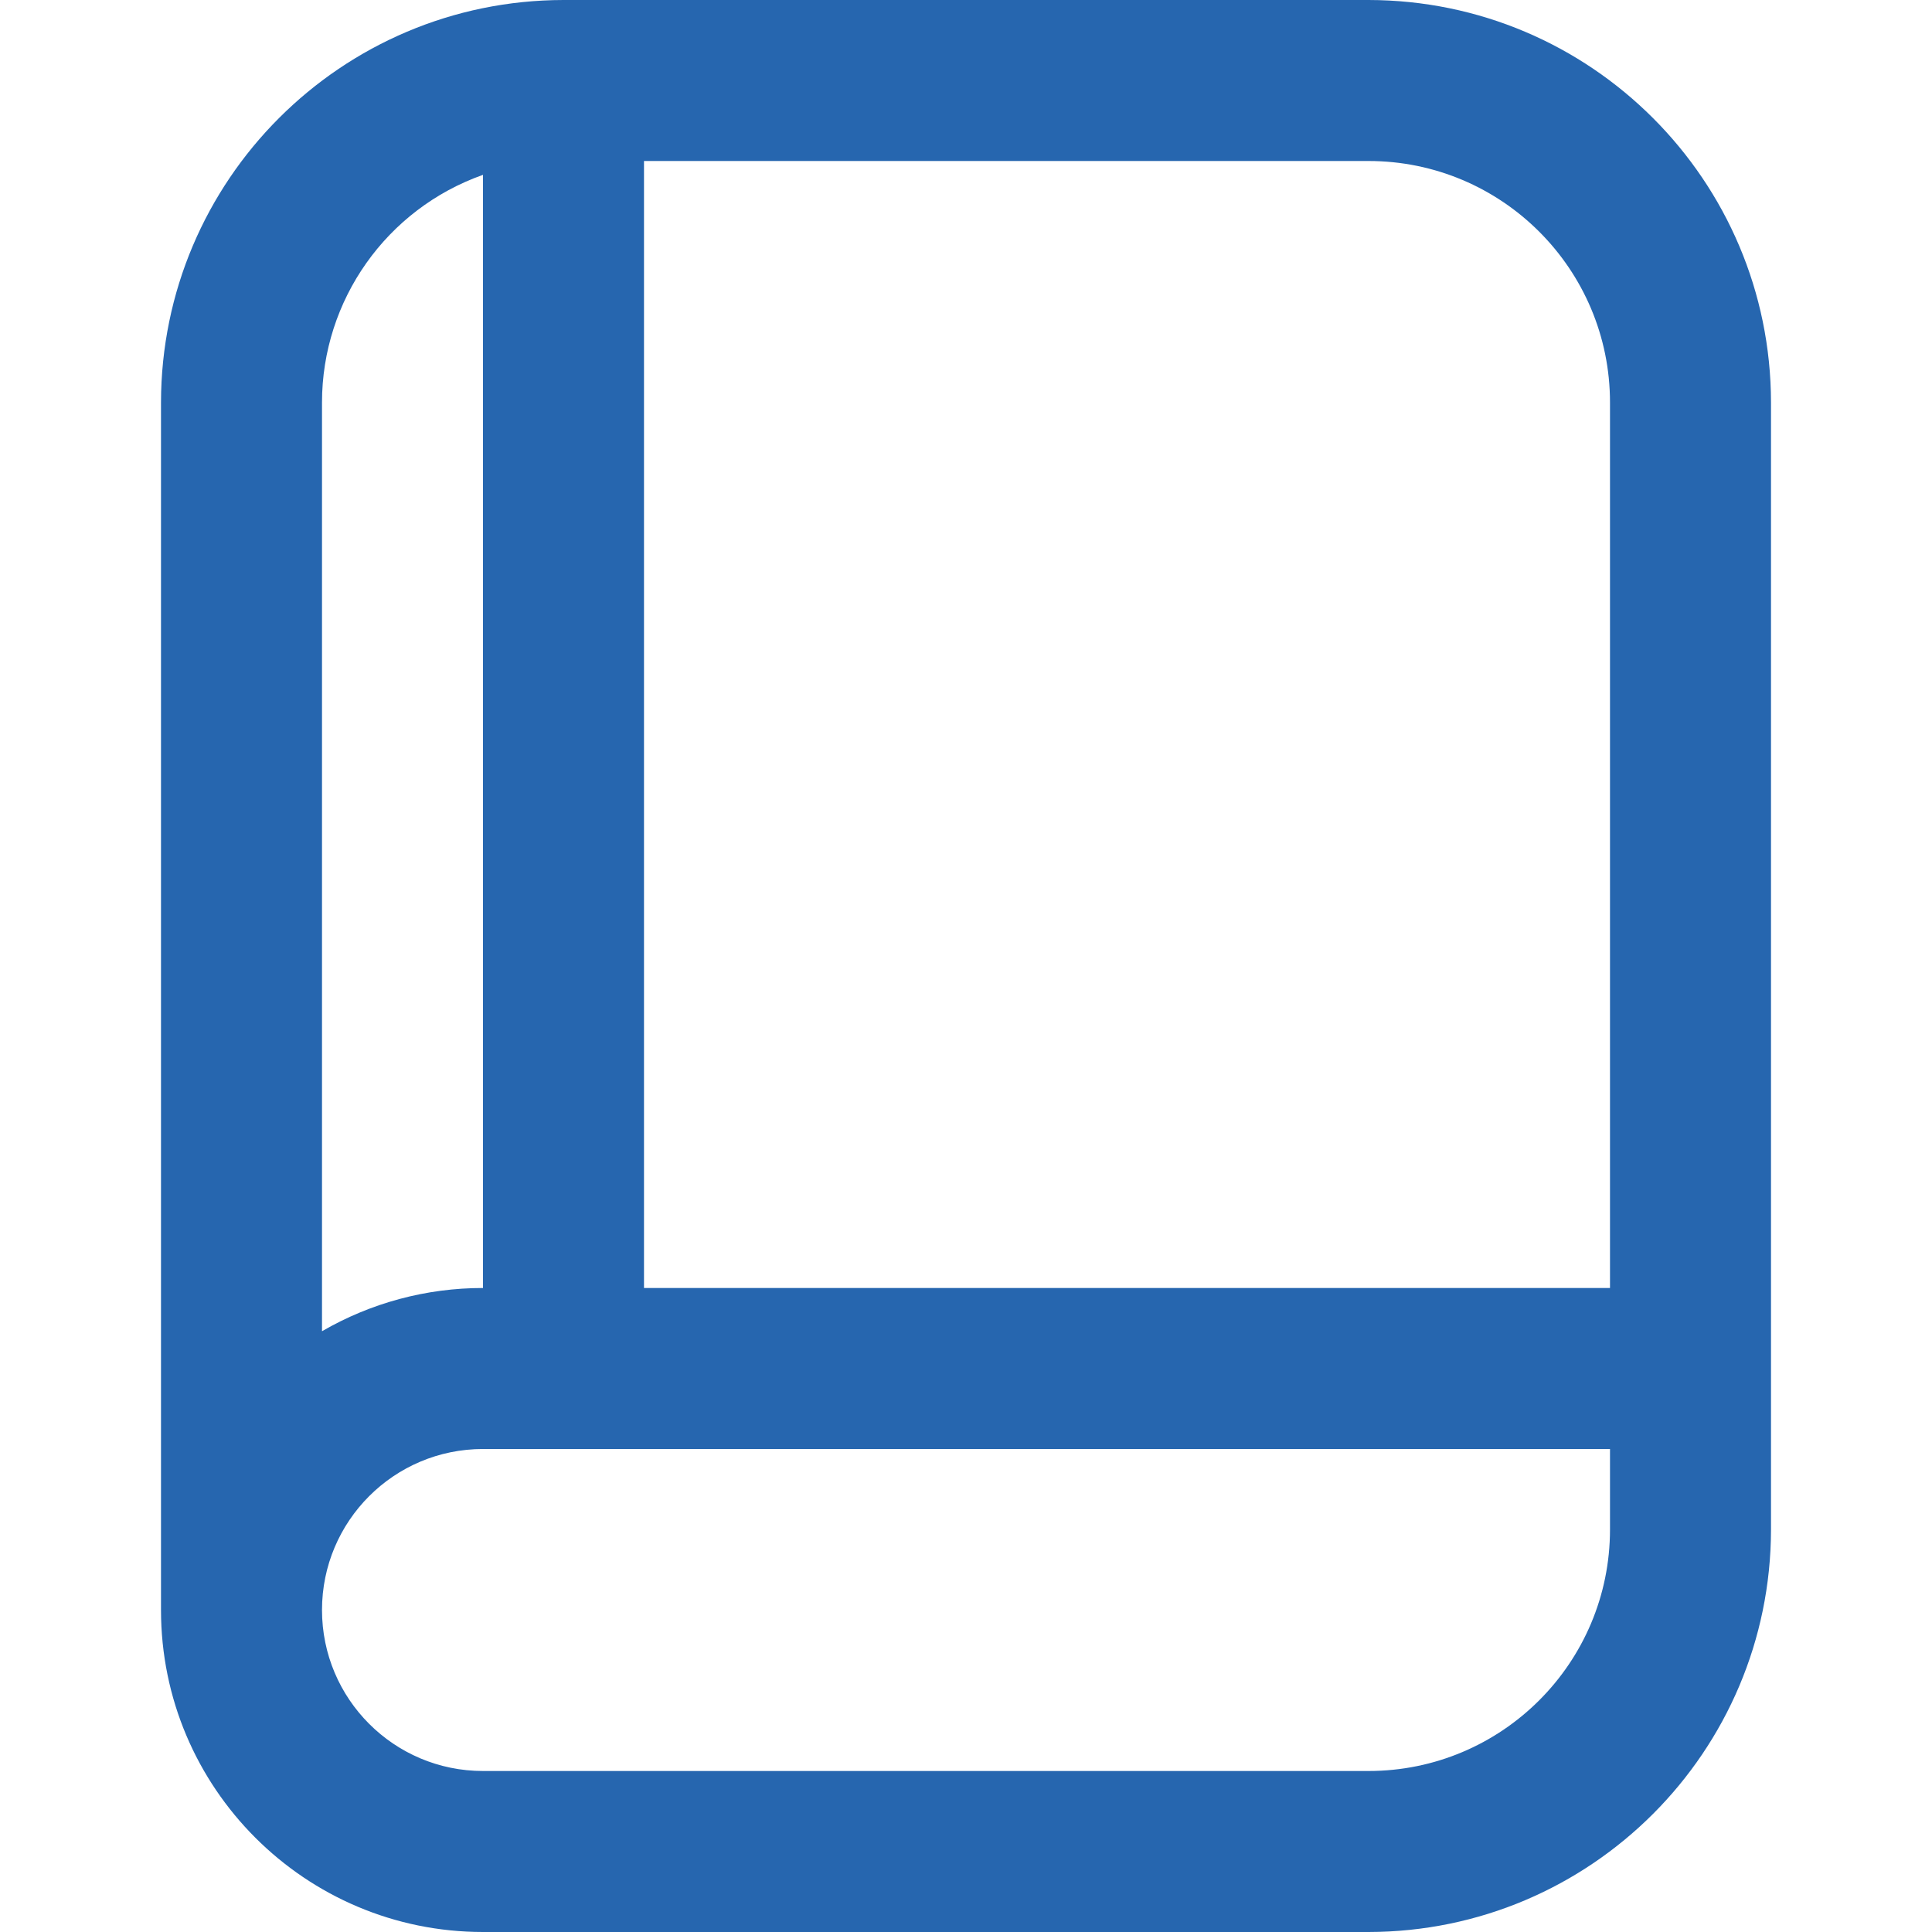
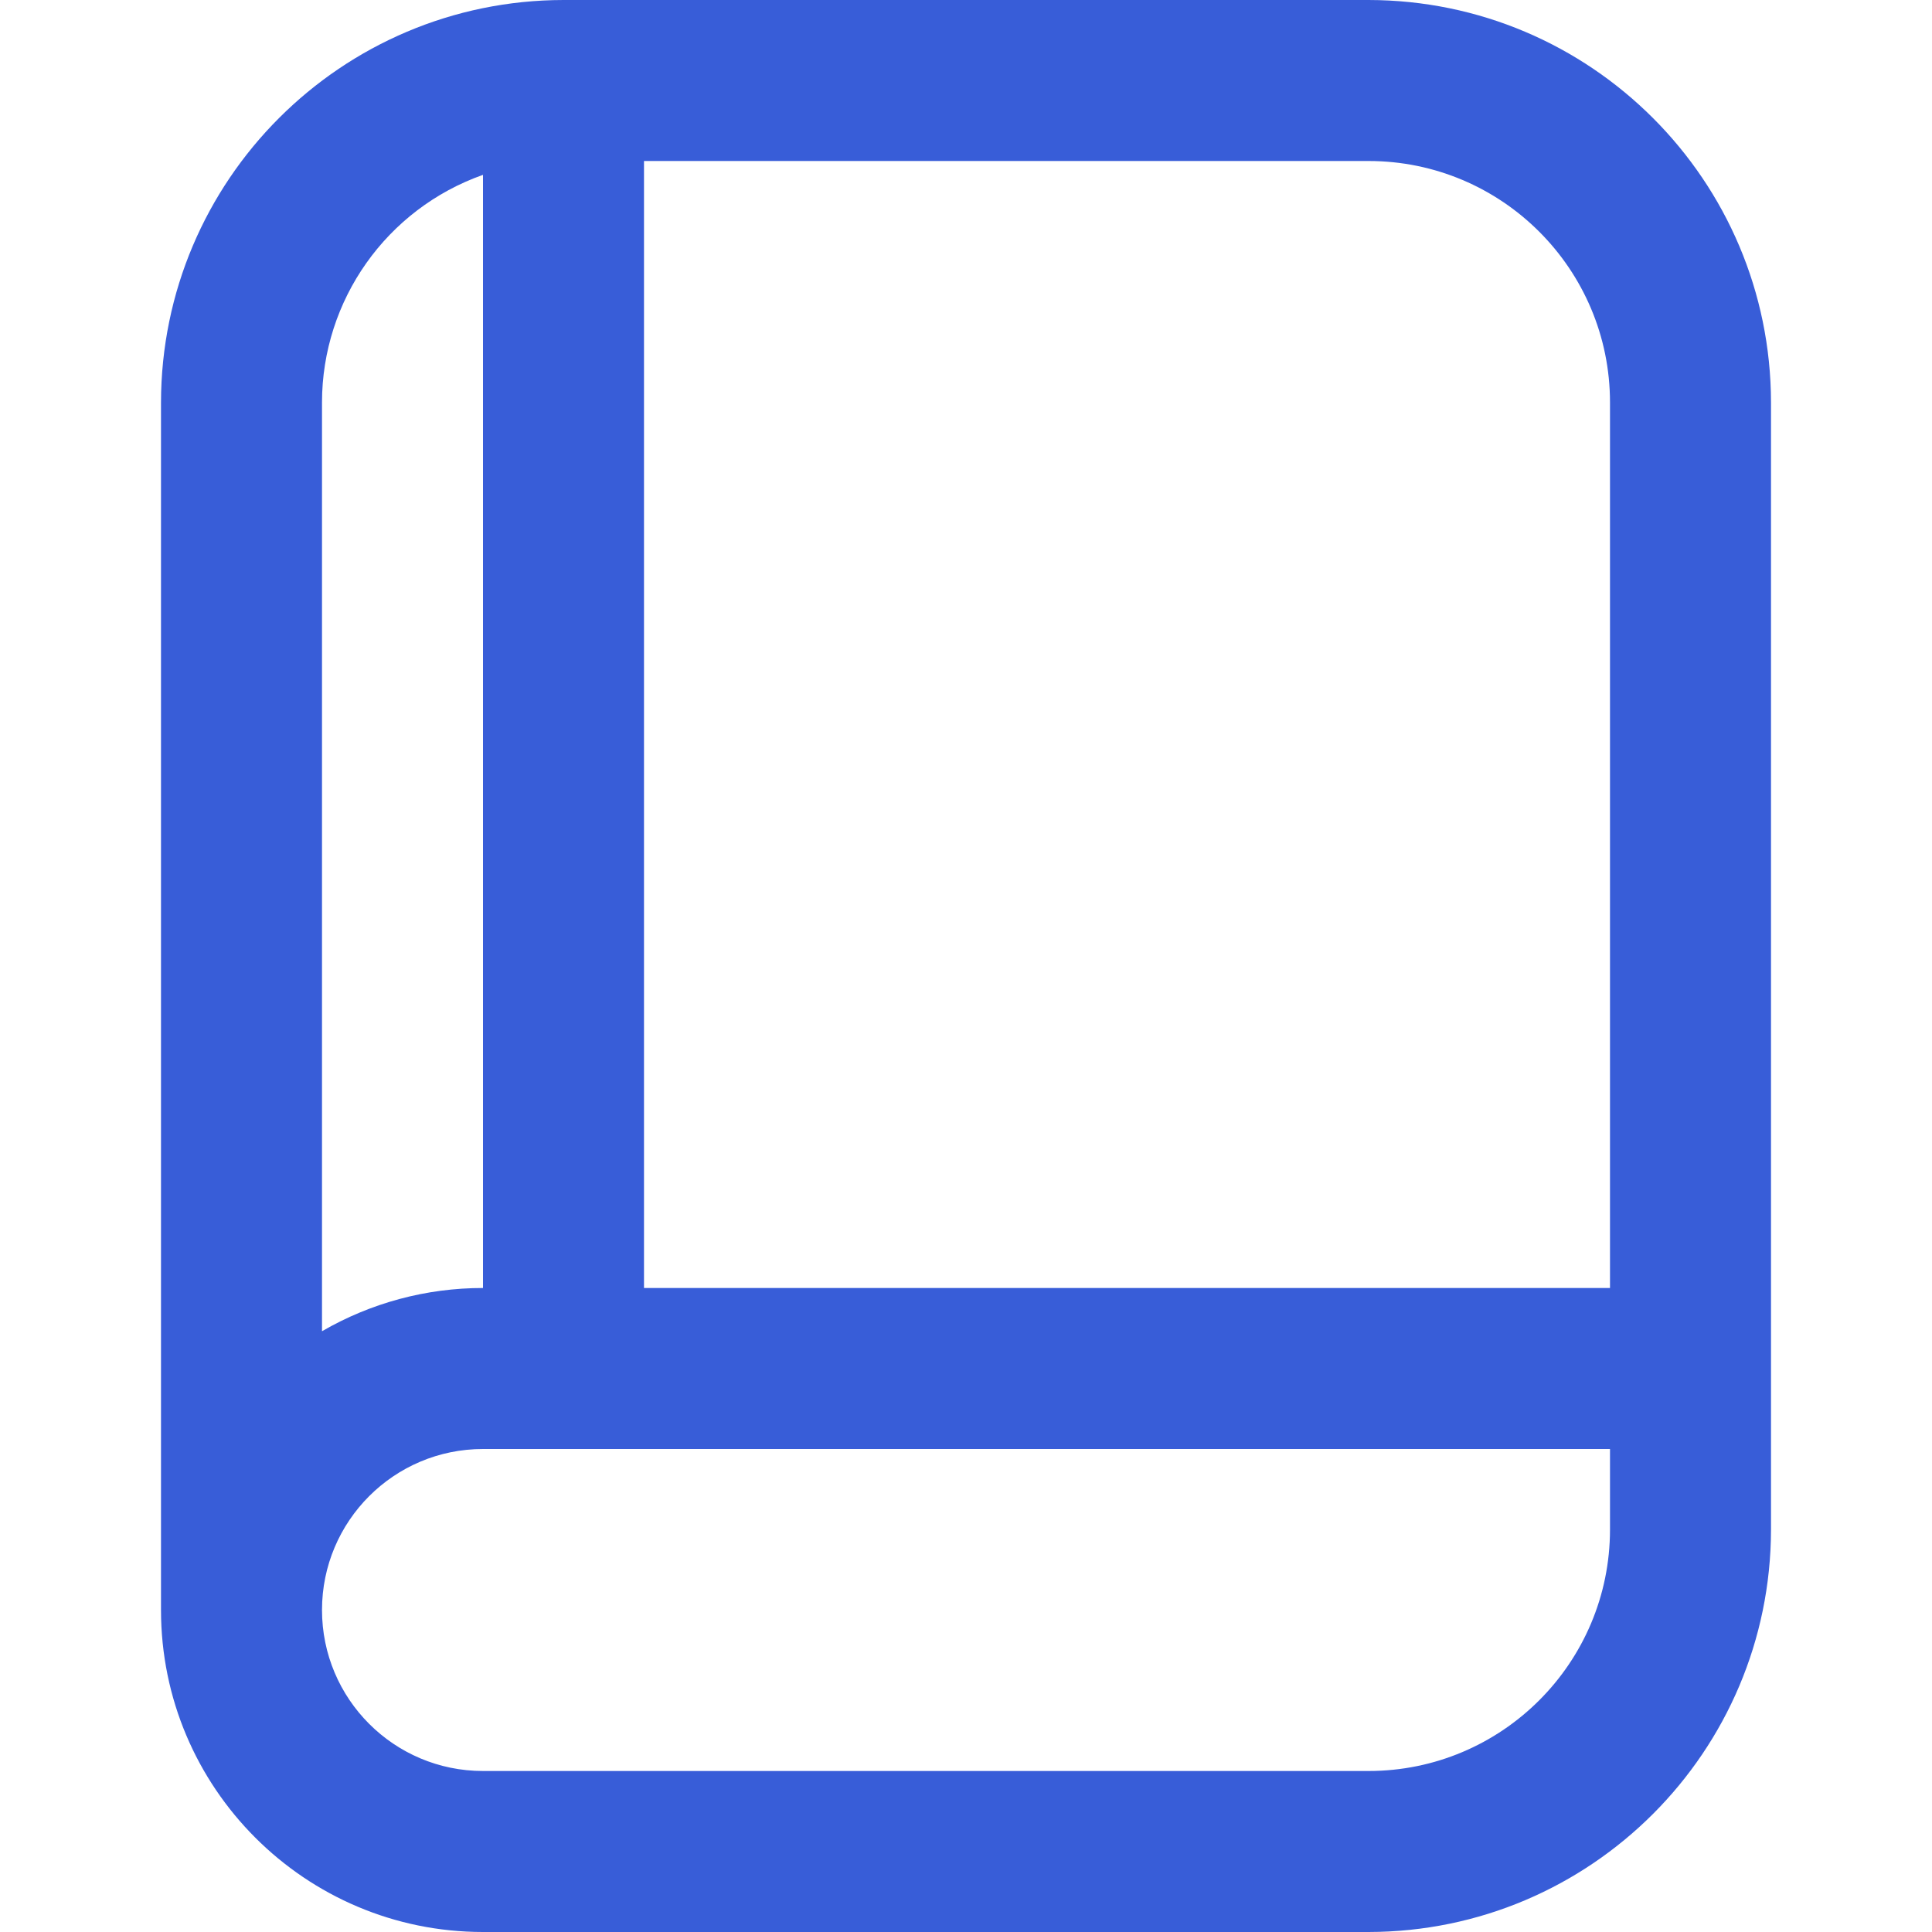
- <svg xmlns="http://www.w3.org/2000/svg" fill="#2666af" id="Outline" viewBox="0 0 24 24">
+ <svg xmlns="http://www.w3.org/2000/svg" fill="#385dd8" id="Outline" viewBox="0 0 24 24">
  <path d="M17,0H7A5.006,5.006,0,0,0,2,5V20a4,4,0,0,0,4,4H17a5.006,5.006,0,0,0,5-5V5A5.006,5.006,0,0,0,17,0Zm3,5V16H8V2h9A3,3,0,0,1,20,5ZM6,2.172V16a3.98,3.98,0,0,0-2,.537V5A3,3,0,0,1,6,2.172ZM17,22H6a2,2,0,0,1,0-4H20v1A3,3,0,0,1,17,22Z" />
</svg>
